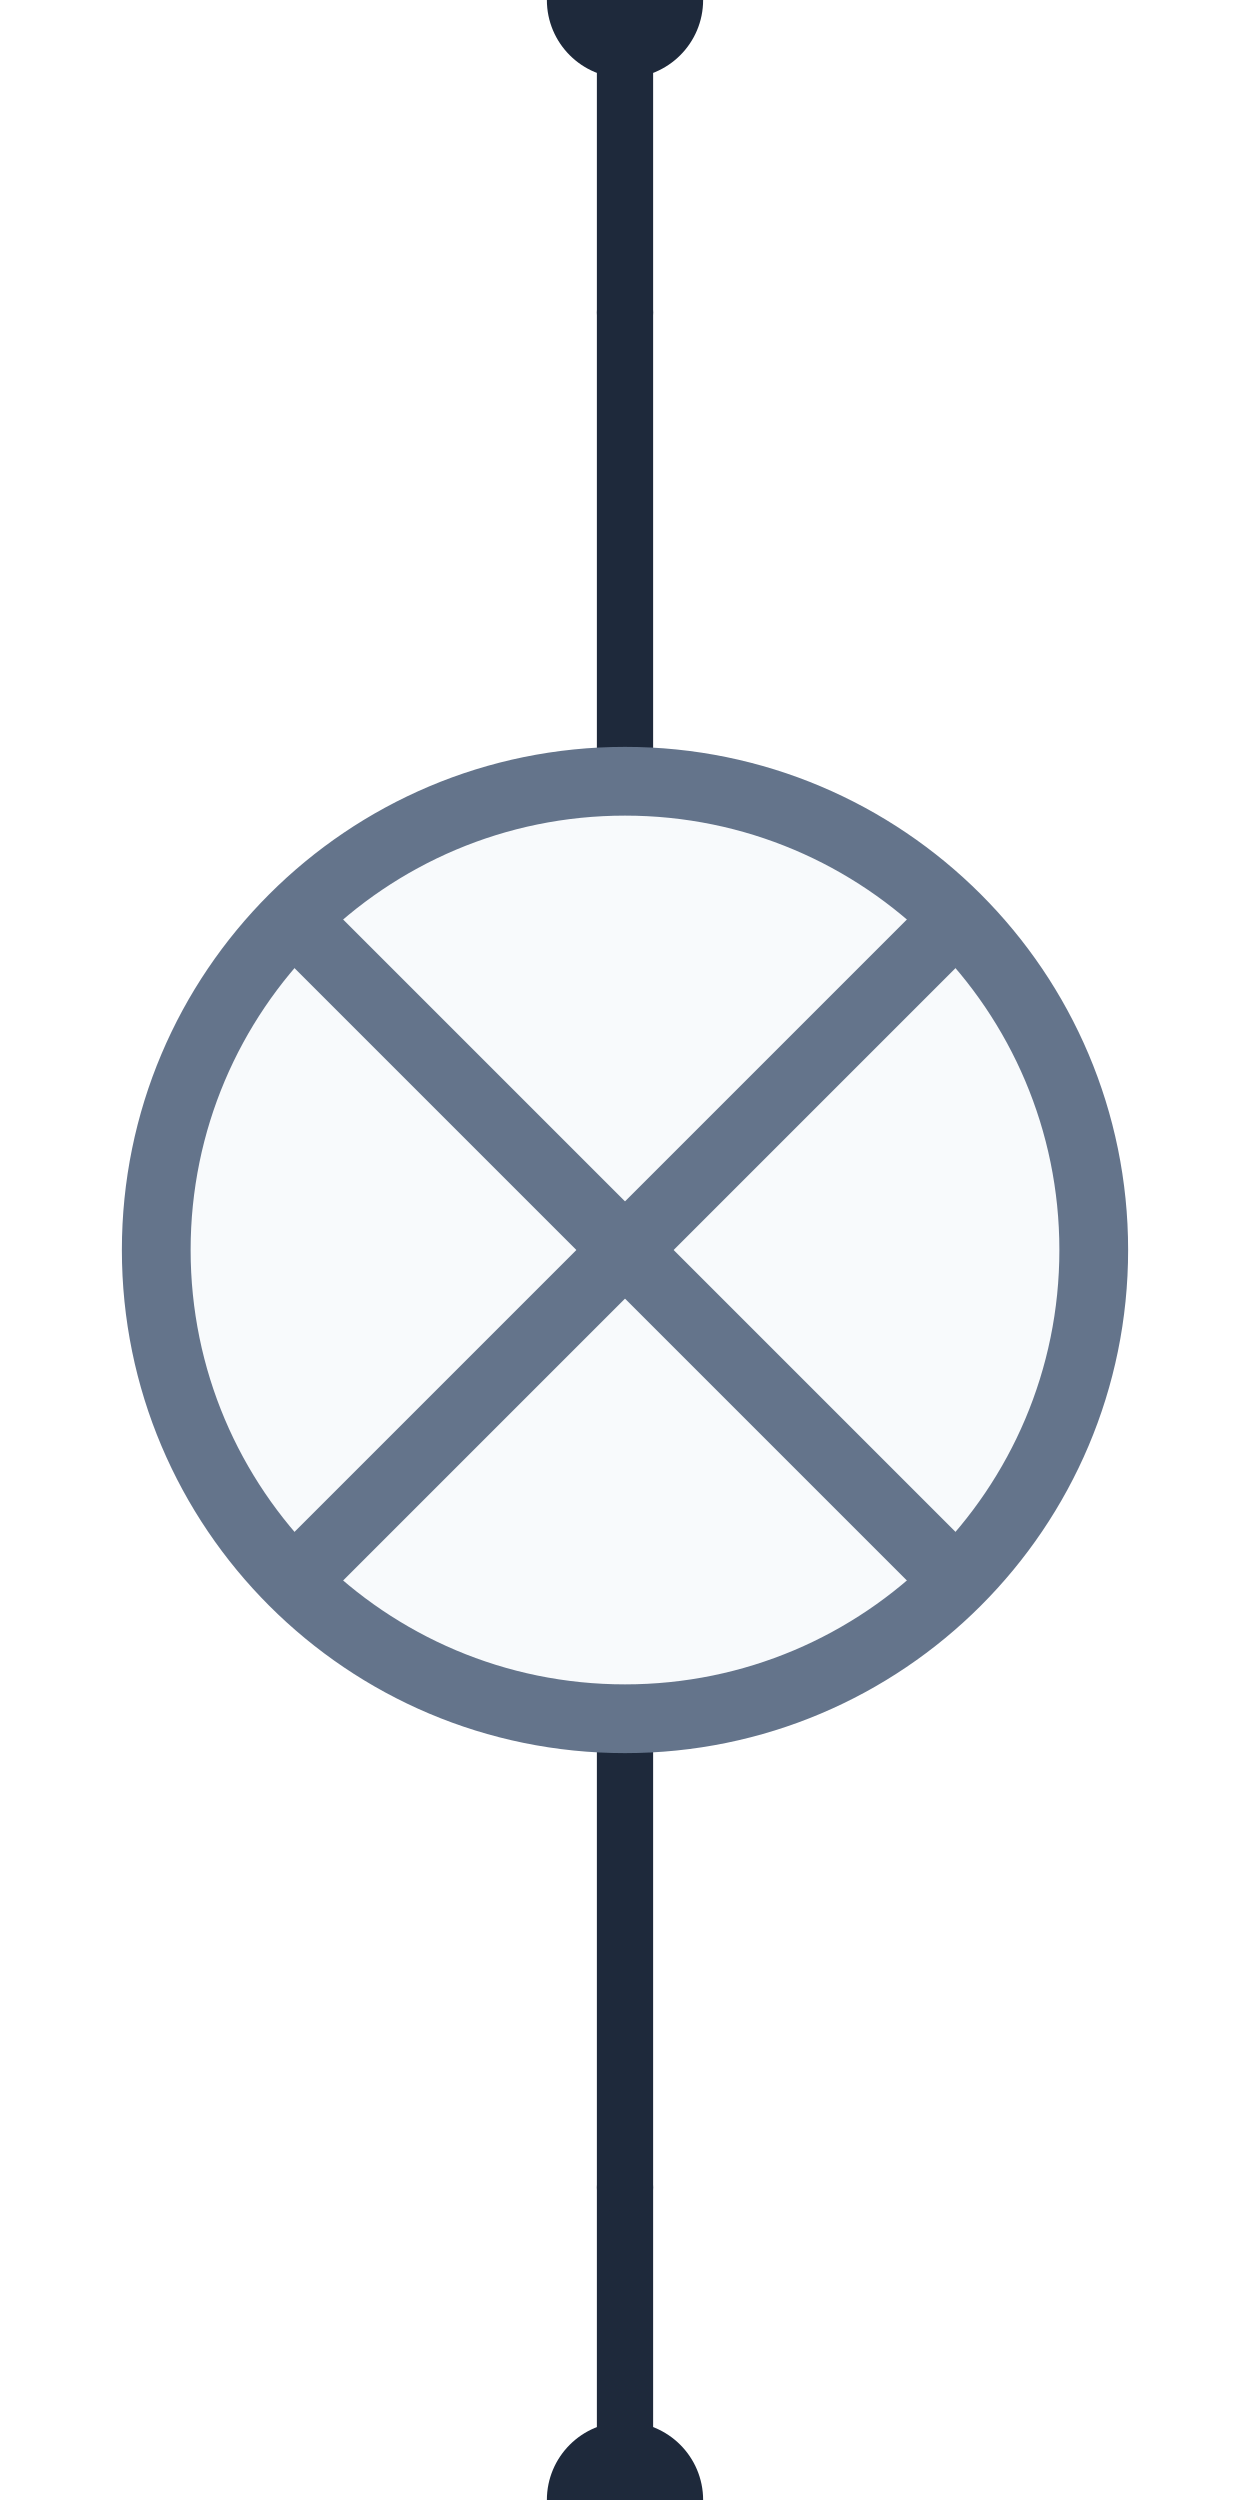
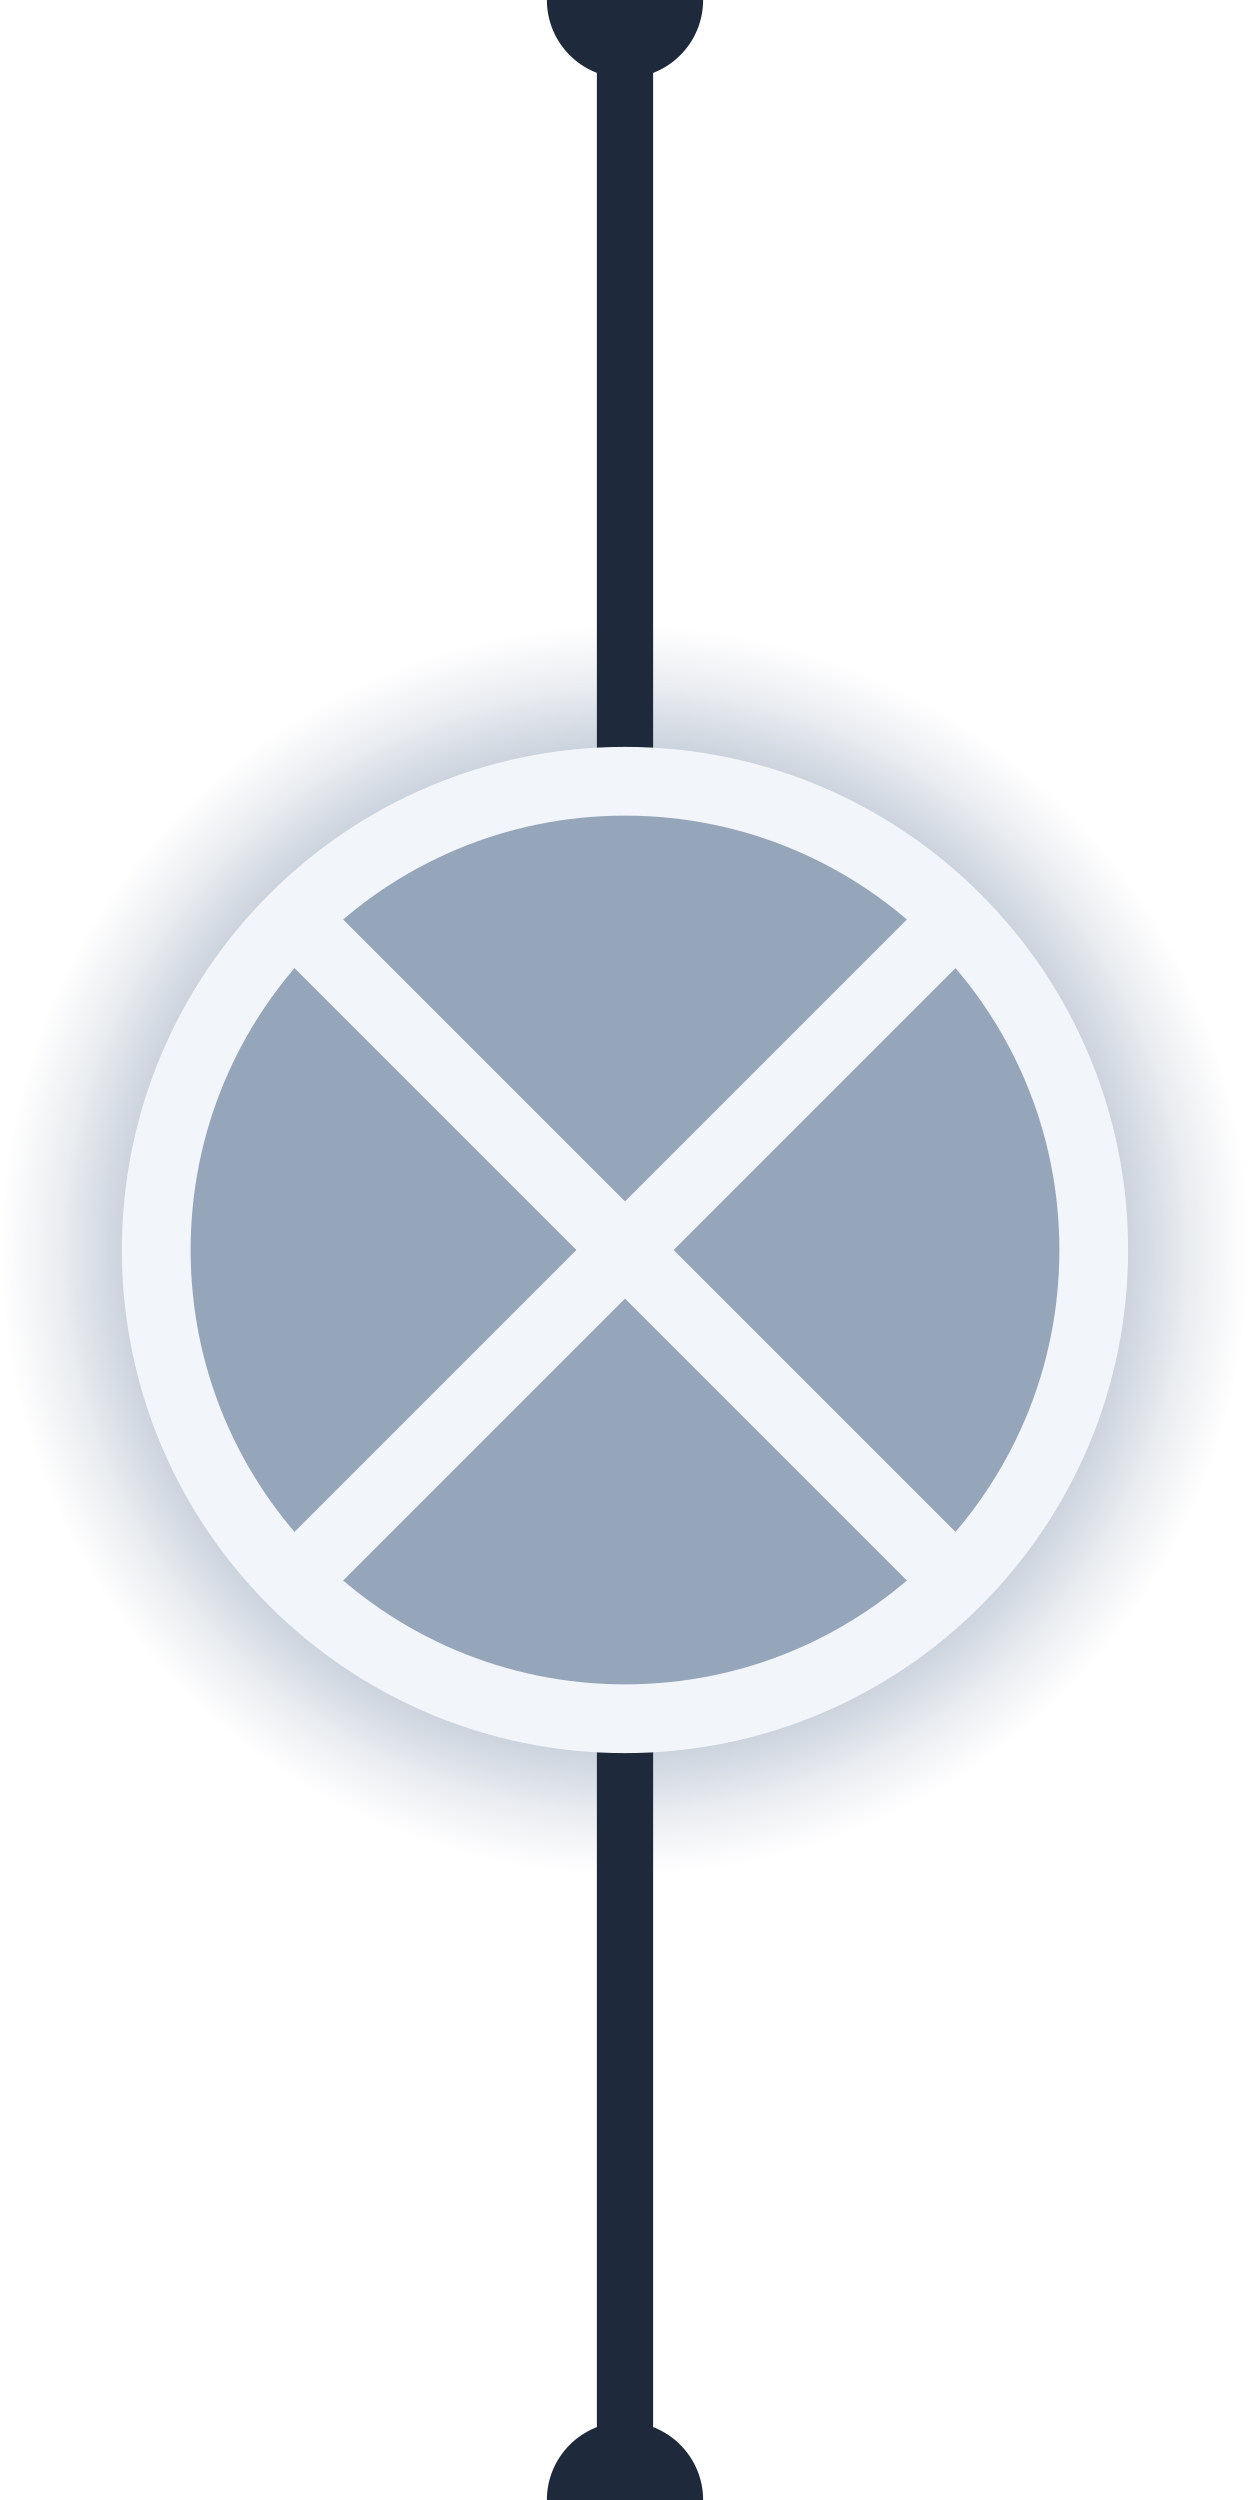
<svg xmlns="http://www.w3.org/2000/svg" id="Capa_1" version="1.1" viewBox="0 0 40 80">
  <defs>
    <style>
      .st0, .st1 {
-         stroke: #64748b;
+         stroke: #f2f5f9;
        stroke-width: 2.2px;
      }

      .st0, .st2 {
        fill: none;
      }

      .st1 {
-         fill: #f8fafc;
+         fill: #95a5ba;
      }

      .st2 {
        stroke: #1e293b;
        stroke-linecap: round;
        stroke-width: 1.8px;
      }

      .st3 {
+         fill: url(#Degradado_sin_nombre_13);
+       }
+ 
+       .st4 {
        fill: #1e293b;
      }
    </style>
+     <radialGradient id="Degradado_sin_nombre_13" data-name="Degradado sin nombre 13" cx="20" cy="40" fx="20" fy="40" r="20" gradientUnits="userSpaceOnUse">
+       <stop offset="0" stop-color="#95a5ba" />
+       <stop offset=".2" stop-color="#98a7bc" />
+       <stop offset=".4" stop-color="#a2b0c2" />
+       <stop offset=".6" stop-color="#b3becd" />
+       <stop offset=".8" stop-color="#cad2dd" />
+       <stop offset=".9" stop-color="#e9ecf0" />
+       <stop offset="1" stop-color="#fff" />
+     </radialGradient>
  </defs>
-   <circle id="terminal_x1" class="st3" cx="20" r="2.5" />
-   <circle id="terminal_x2" class="st3" cx="20" cy="80" r="2.5" />
-   <line class="st2" x1="20" x2="20" y2="10" />
-   <line class="st2" x1="20" y1="70" x2="20" y2="80" />
+   <circle class="st3" cx="20" cy="40" r="20" />
+   <circle id="terminal_x1" class="st4" cx="20" r="2.5" />
+   <circle id="terminal_x2" class="st4" cx="20" cy="80" r="2.5" />
  <g>
-     <line class="st2" x1="20" y1="10" x2="20" y2="28" />
-     <line class="st2" x1="20" y1="52" x2="20" y2="70" />
+     <line class="st2" x1="20" x2="20" y2="25" />
+     <line class="st2" x1="20" y1="55" x2="20" y2="80" />
    <circle class="st1" cx="20" cy="40" r="15" />
    <line class="st0" x1="9.4" y1="29.4" x2="30.6" y2="50.6" />
    <line class="st0" x1="9.4" y1="50.6" x2="30.6" y2="29.4" />
  </g>
</svg>
